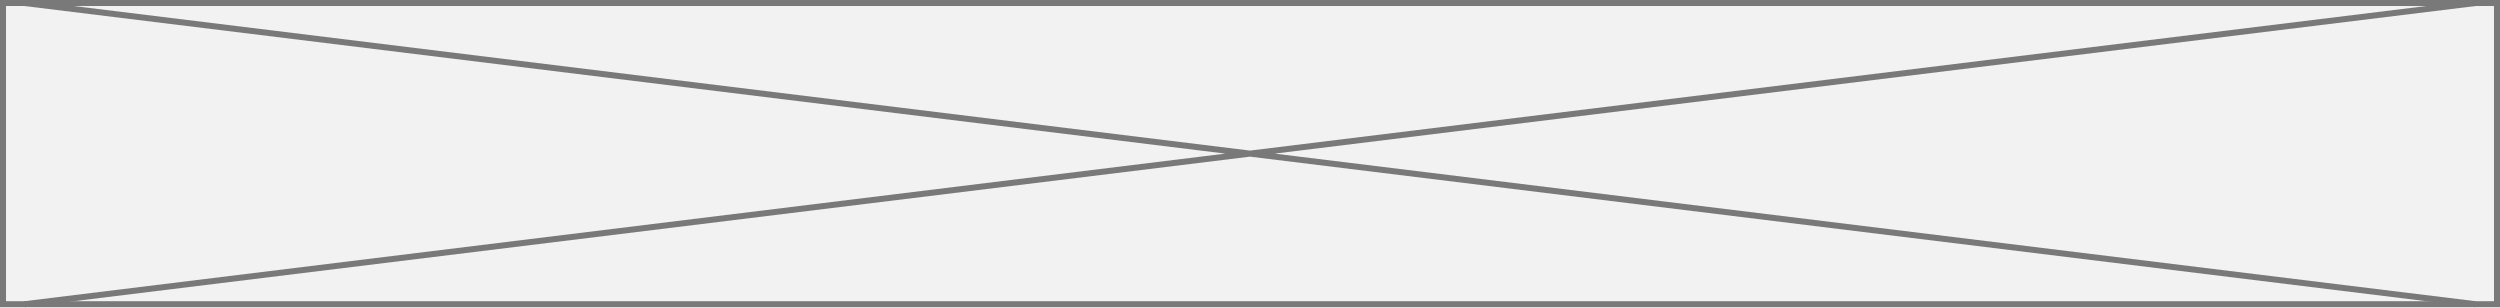
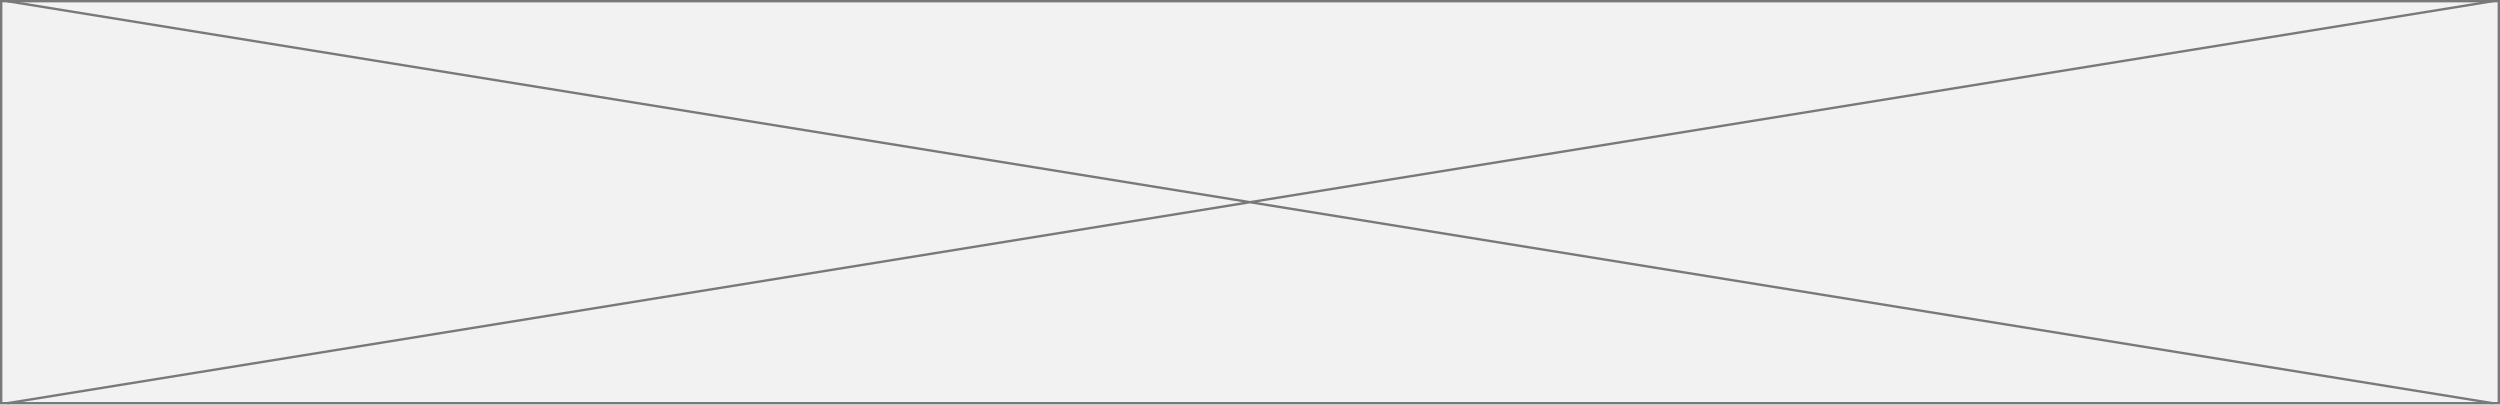
- <svg xmlns="http://www.w3.org/2000/svg" version="1.1" width="415px" height="51px">
-   <g transform="matrix(1 0 0 1 -474 -298 )">
-     <path d="M 474.5 298.5  L 888.5 298.5  L 888.5 348.5  L 474.5 348.5  L 474.5 298.5  Z " fill-rule="nonzero" fill="#f2f2f2" stroke="none" />
-     <path d="M 474.5 298.5  L 888.5 298.5  L 888.5 348.5  L 474.5 348.5  L 474.5 298.5  Z " stroke-width="1" stroke="#797979" fill="none" />
-     <path d="M 478.038 298.496  L 884.962 348.504  M 884.962 298.496  L 478.038 348.504  " stroke-width="1" stroke="#797979" fill="none" />
+ <svg xmlns="http://www.w3.org/2000/svg" version="1.1" width="1051px" height="170px">
+   <g transform="matrix(1 0 0 1 -268 -606 )">
+     <path d="M 268.5 606.5  L 1318.5 606.5  L 1318.5 775.5  L 268.5 775.5  L 268.5 606.5  Z " fill-rule="nonzero" fill="#f2f2f2" stroke="none" />
+     <path d="M 268.5 606.5  L 1318.5 606.5  L 1318.5 775.5  L 268.5 775.5  L 268.5 606.5  Z " stroke-width="1" stroke="#797979" fill="none" />
+     <path d="M 271.052 606.494  L 1315.948 775.506  M 1315.948 606.494  L 271.052 775.506  " stroke-width="1" stroke="#797979" fill="none" />
  </g>
</svg>
